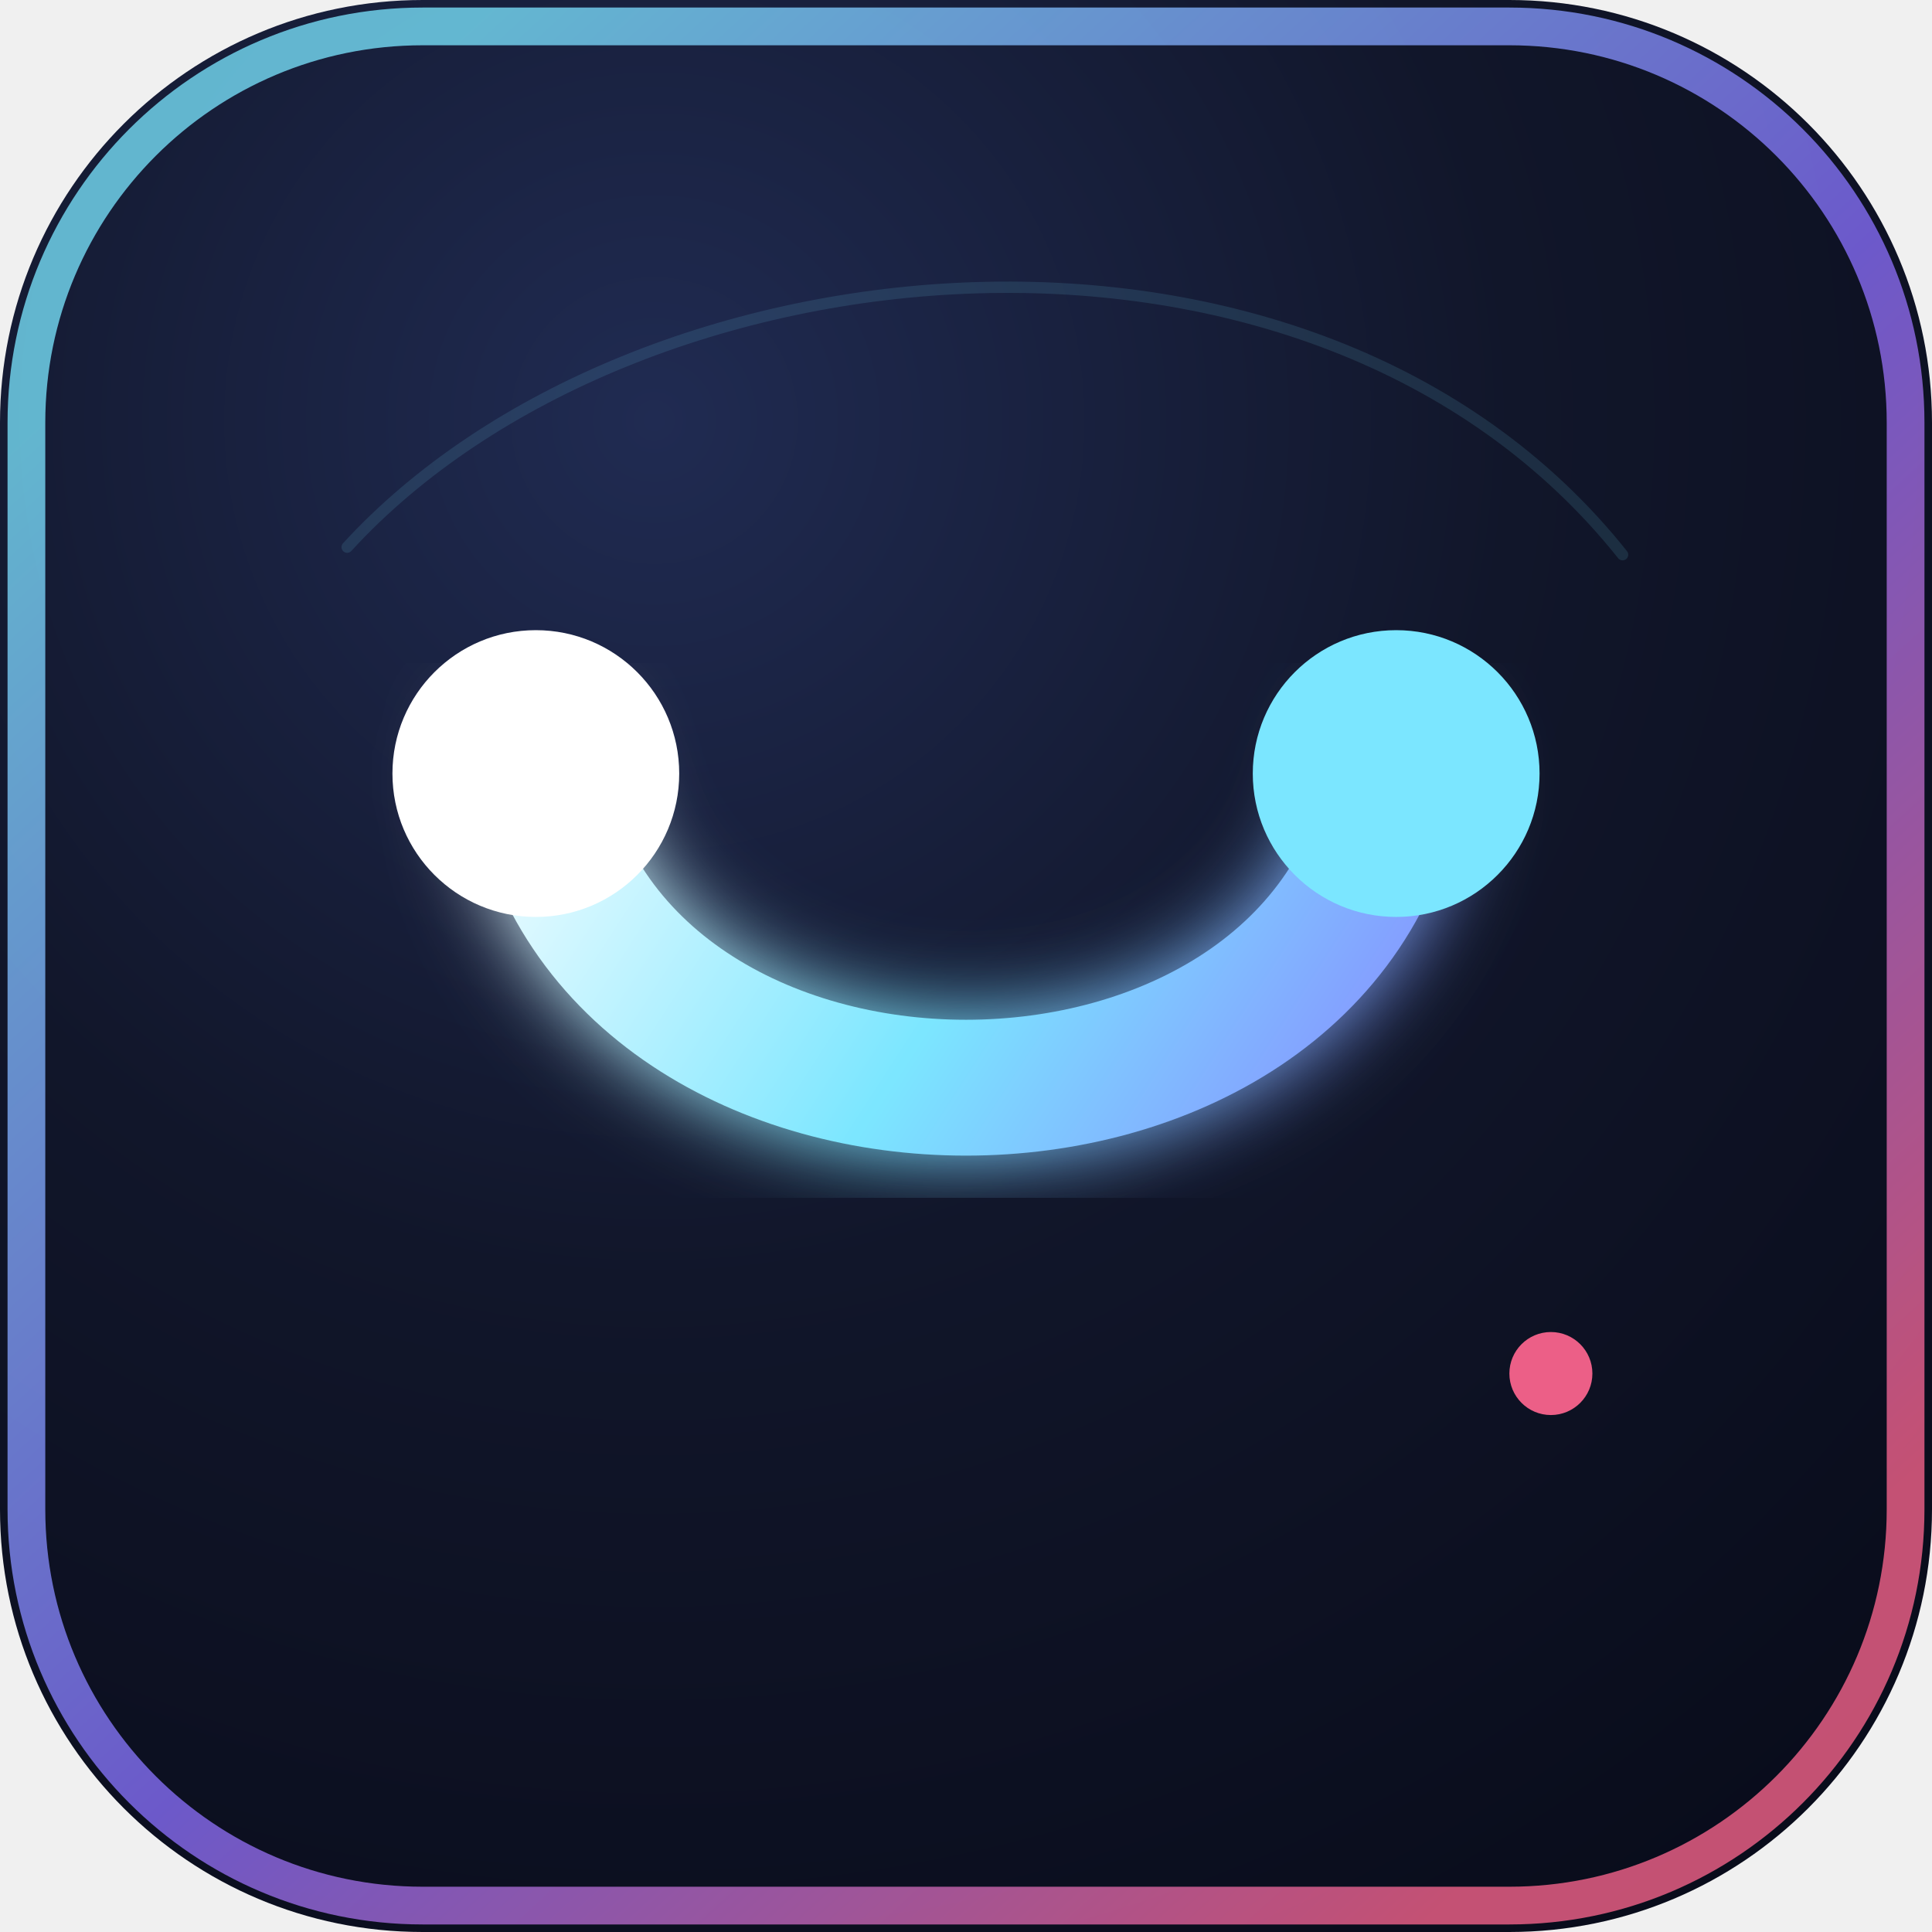
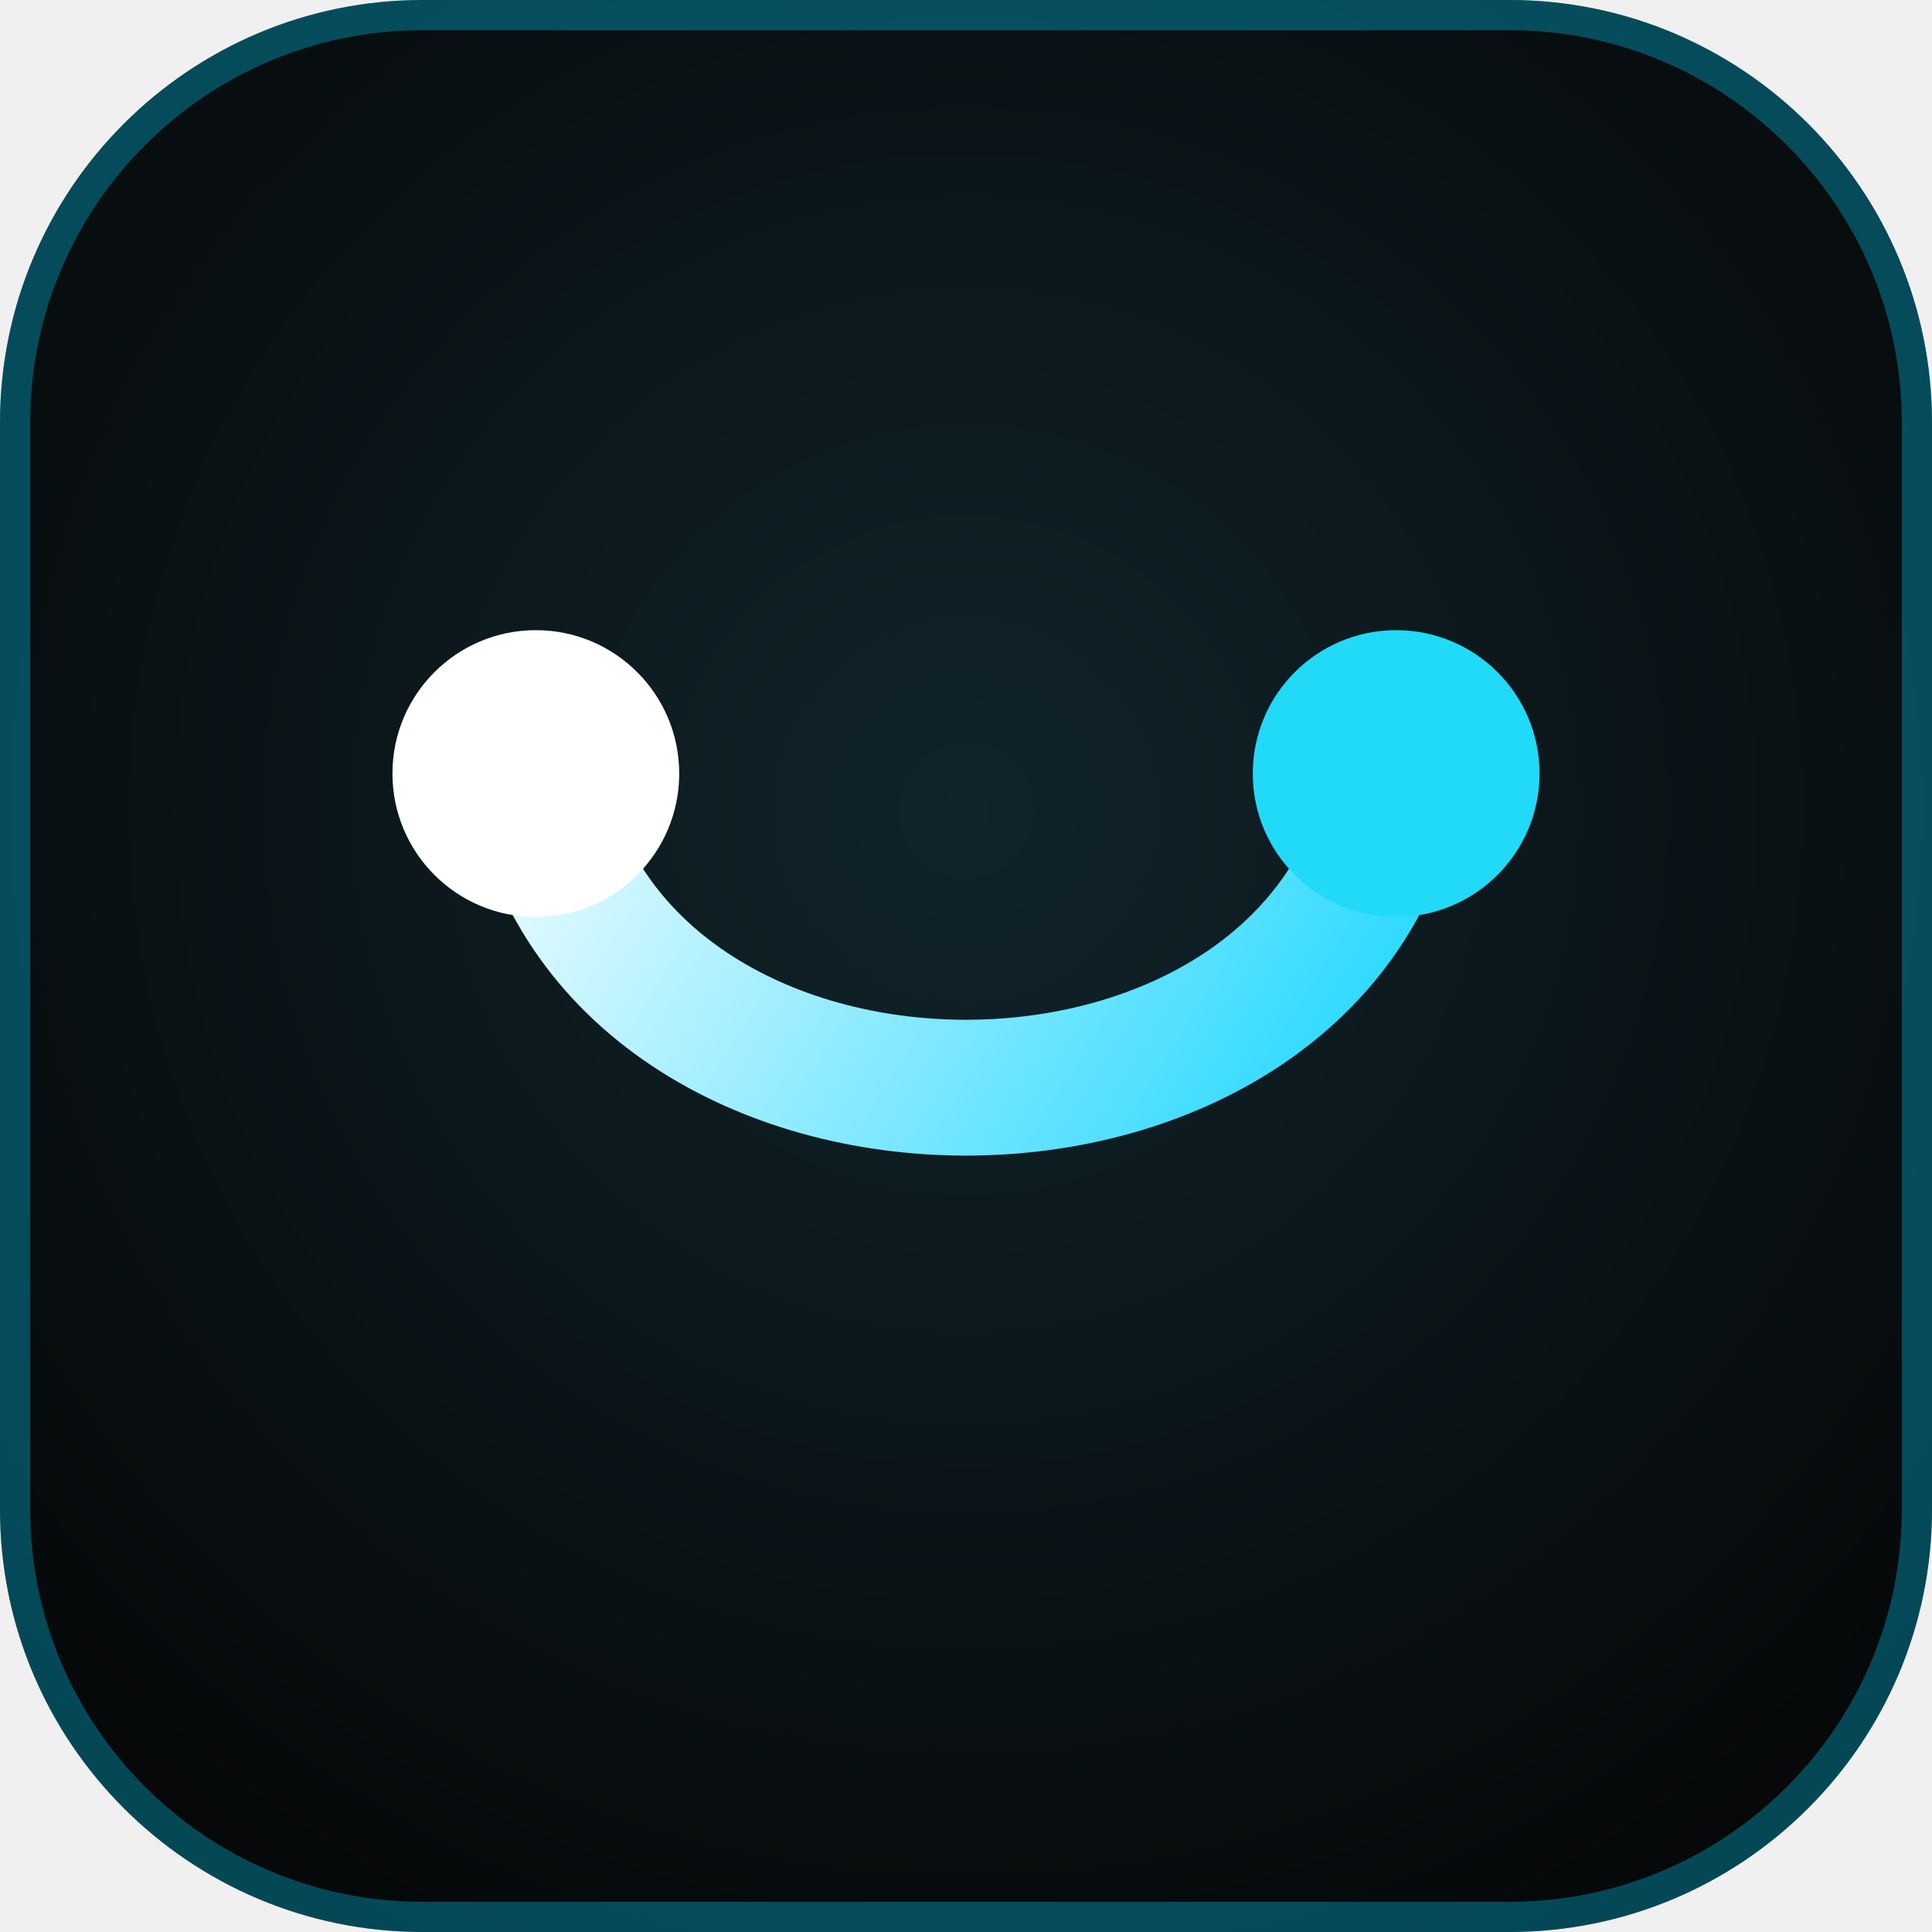
<svg xmlns="http://www.w3.org/2000/svg" viewBox="0 0 512 512">
  <defs>
-     <radialGradient id="bg" cx="34%" cy="22%" r="92%">
-       <stop offset="0" stop-color="#202b52" />
-       <stop offset=".48" stop-color="#11162a" />
-       <stop offset="1" stop-color="#090c1b" />
+     <radialGradient id="bg" cx="50%" cy="42%" r="72%">
+       <stop offset="0" stop-color="#10242b" />
+       <stop offset="1" stop-color="#050505" />
    </radialGradient>
-     <linearGradient id="rim" x1="74" y1="54" x2="440" y2="452" gradientUnits="userSpaceOnUse">
-       <stop stop-color="#7be6ff" />
-       <stop offset=".54" stop-color="#8a70ff" />
-       <stop offset="1" stop-color="#ff668f" />
+     <linearGradient id="arc" x1="128" y1="180" x2="384" y2="340" gradientUnits="userSpaceOnUse">
+       <stop stop-color="#ffffff" />
+       <stop offset="1" stop-color="#00d1ff" />
    </linearGradient>
-     <linearGradient id="arc" x1="132" y1="182" x2="385" y2="346" gradientUnits="userSpaceOnUse">
-       <stop stop-color="#fff" />
-       <stop offset=".48" stop-color="#7be6ff" />
-       <stop offset="1" stop-color="#8a70ff" />
-     </linearGradient>
-     <filter id="glow" x="-35%" y="-35%" width="170%" height="170%">
-       <feGaussianBlur stdDeviation="11" result="blur" />
-       <feMerge>
-         <feMergeNode in="blur" />
-         <feMergeNode in="SourceGraphic" />
-       </feMerge>
-     </filter>
  </defs>
  <rect width="512" height="512" rx="112" fill="url(#bg)" />
-   <rect x="7" y="7" width="498" height="498" rx="105" fill="none" stroke="url(#rim)" stroke-opacity=".76" stroke-width="10" />
-   <path d="M92 145c76-83 256-101 338 2" fill="none" stroke="#7be6ff" stroke-opacity=".12" stroke-width="3" stroke-linecap="round" />
-   <path d="M142 205c18 111 210 111 228 0" fill="none" stroke="url(#arc)" stroke-width="36" stroke-linecap="round" filter="url(#glow)" />
+   <rect x="4" y="4" width="504" height="504" rx="108" fill="none" stroke="#00d1ff" stroke-opacity=".32" stroke-width="8" />
+   <path d="M142 205c18 111 210 111 228 0" fill="none" stroke="url(#arc)" stroke-width="36" stroke-linecap="round" />
  <circle cx="142" cy="205" r="38" fill="#fff" />
-   <circle cx="370" cy="205" r="38" fill="#7be6ff" />
-   <circle cx="411" cy="364" r="11" fill="#ff668f" opacity=".92" />
+   <circle cx="370" cy="205" r="38" fill="#21daf7" />
</svg>
